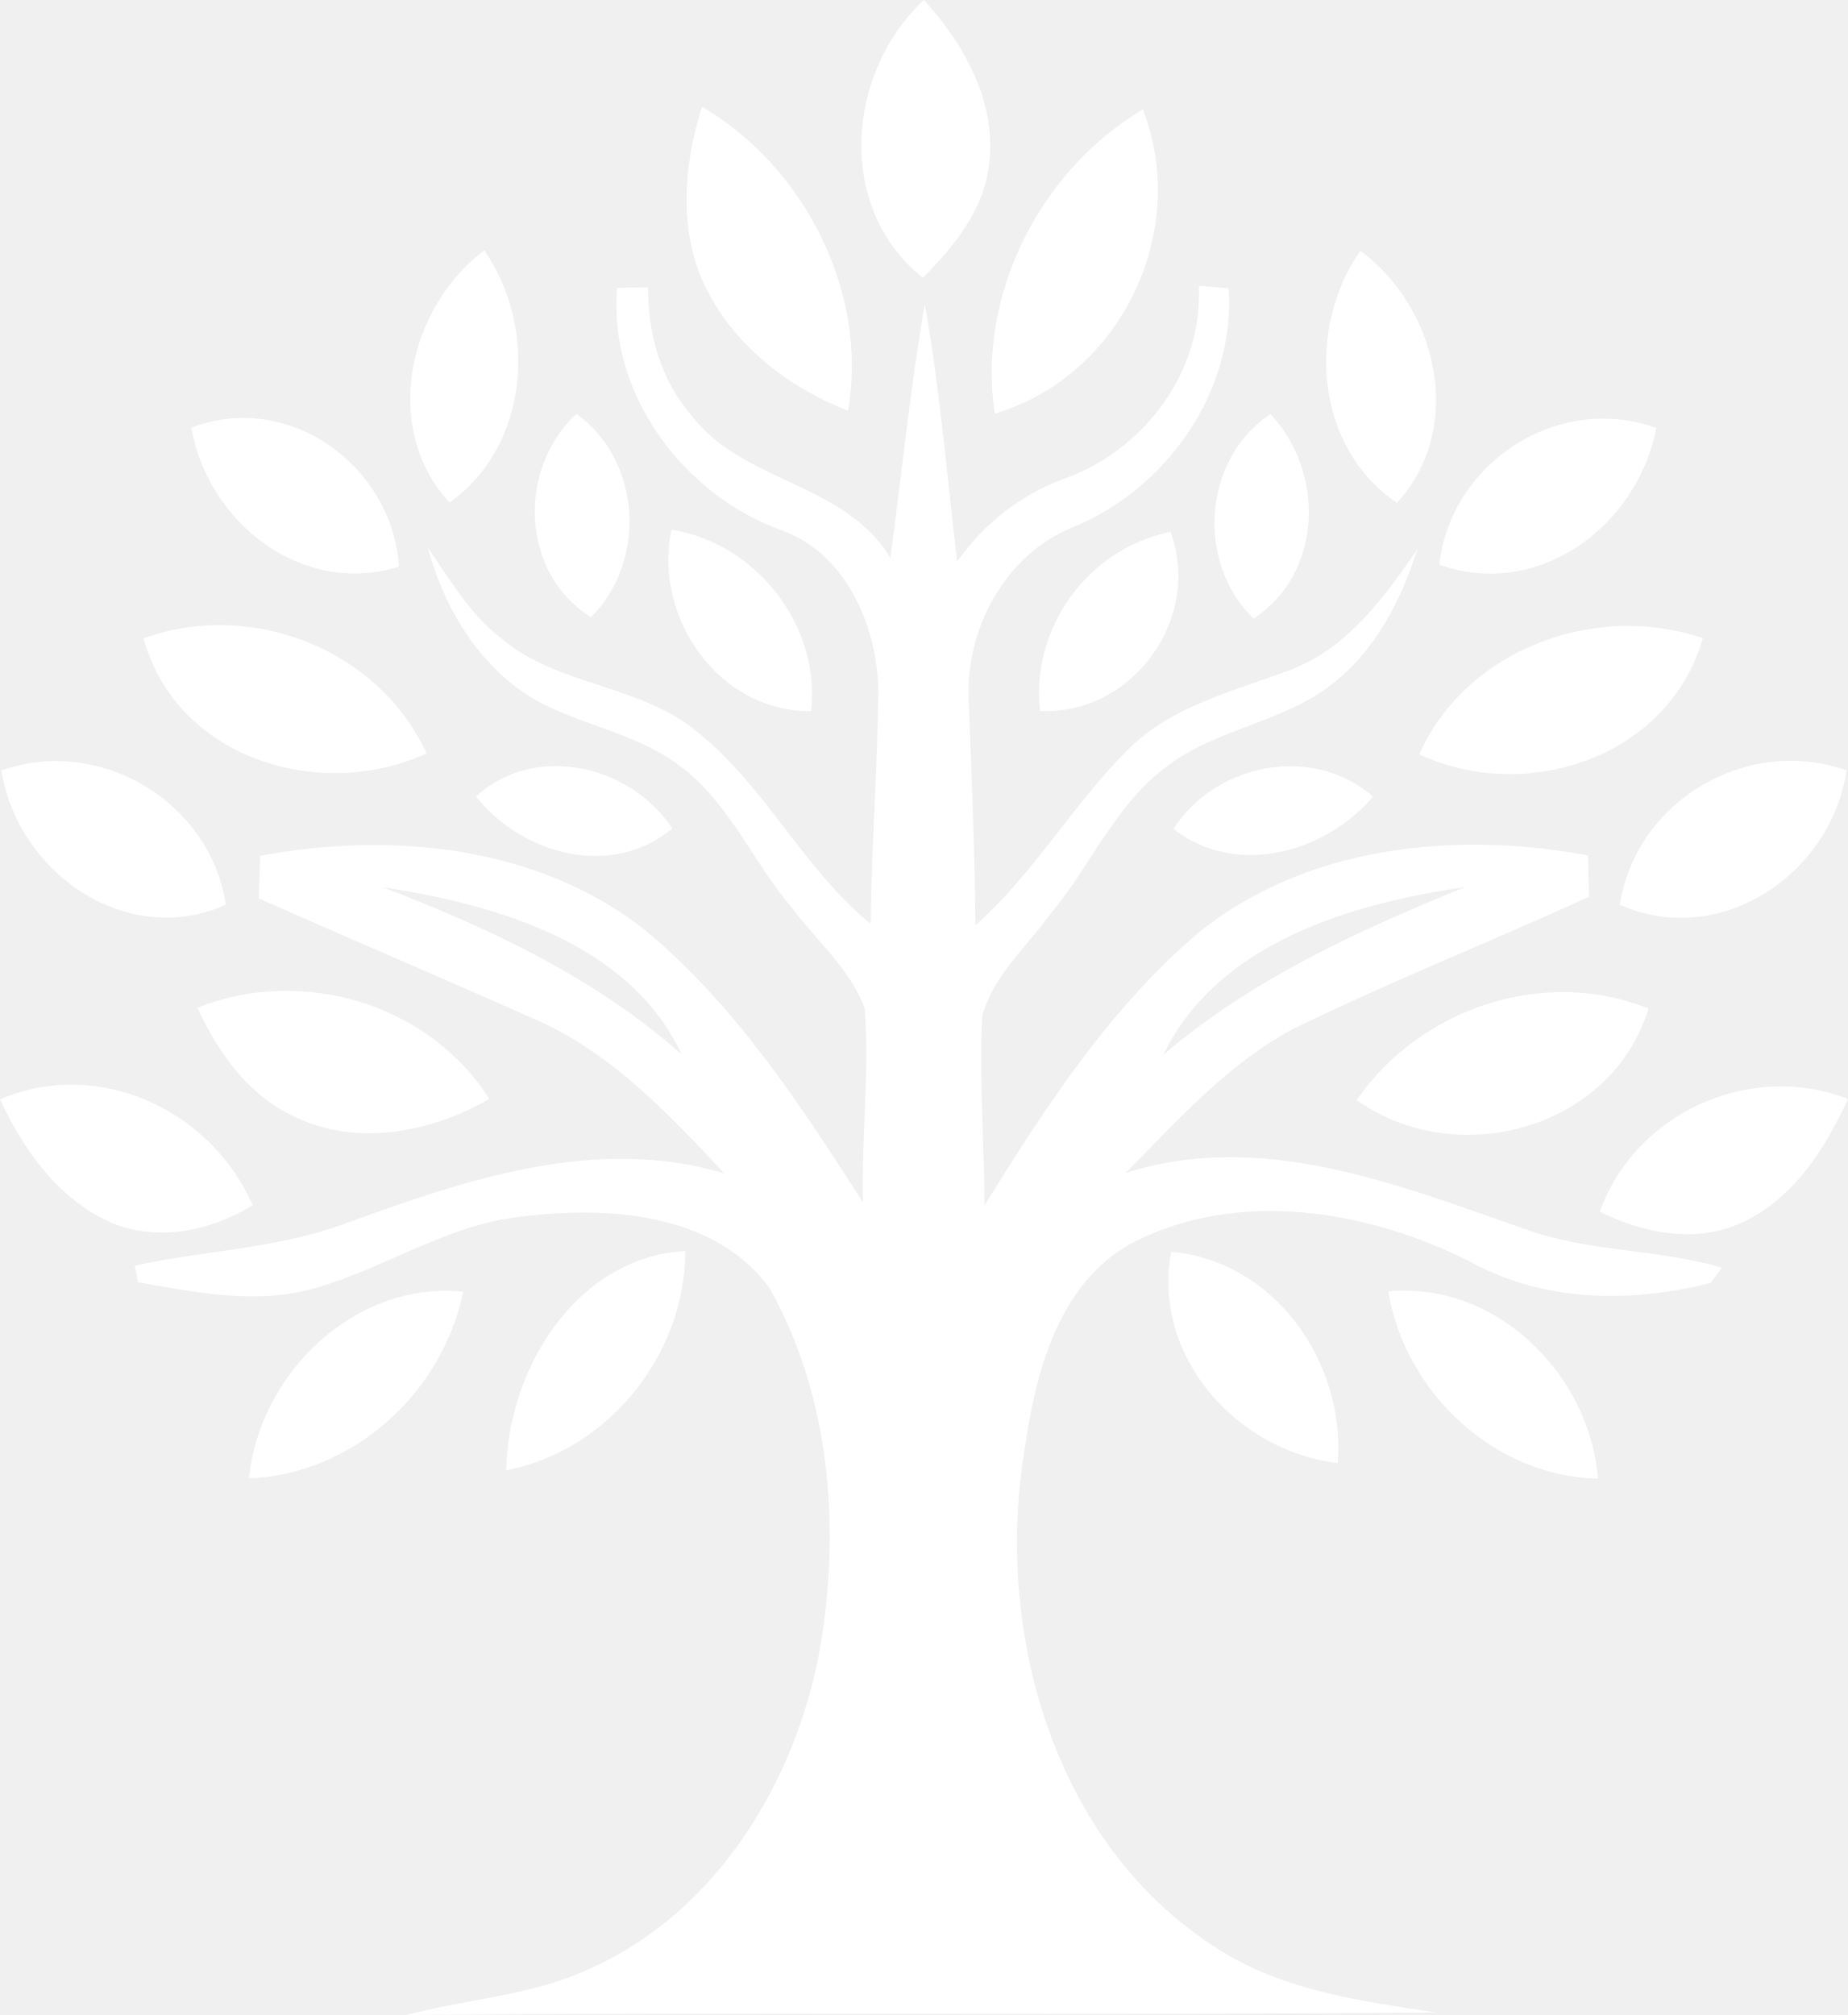
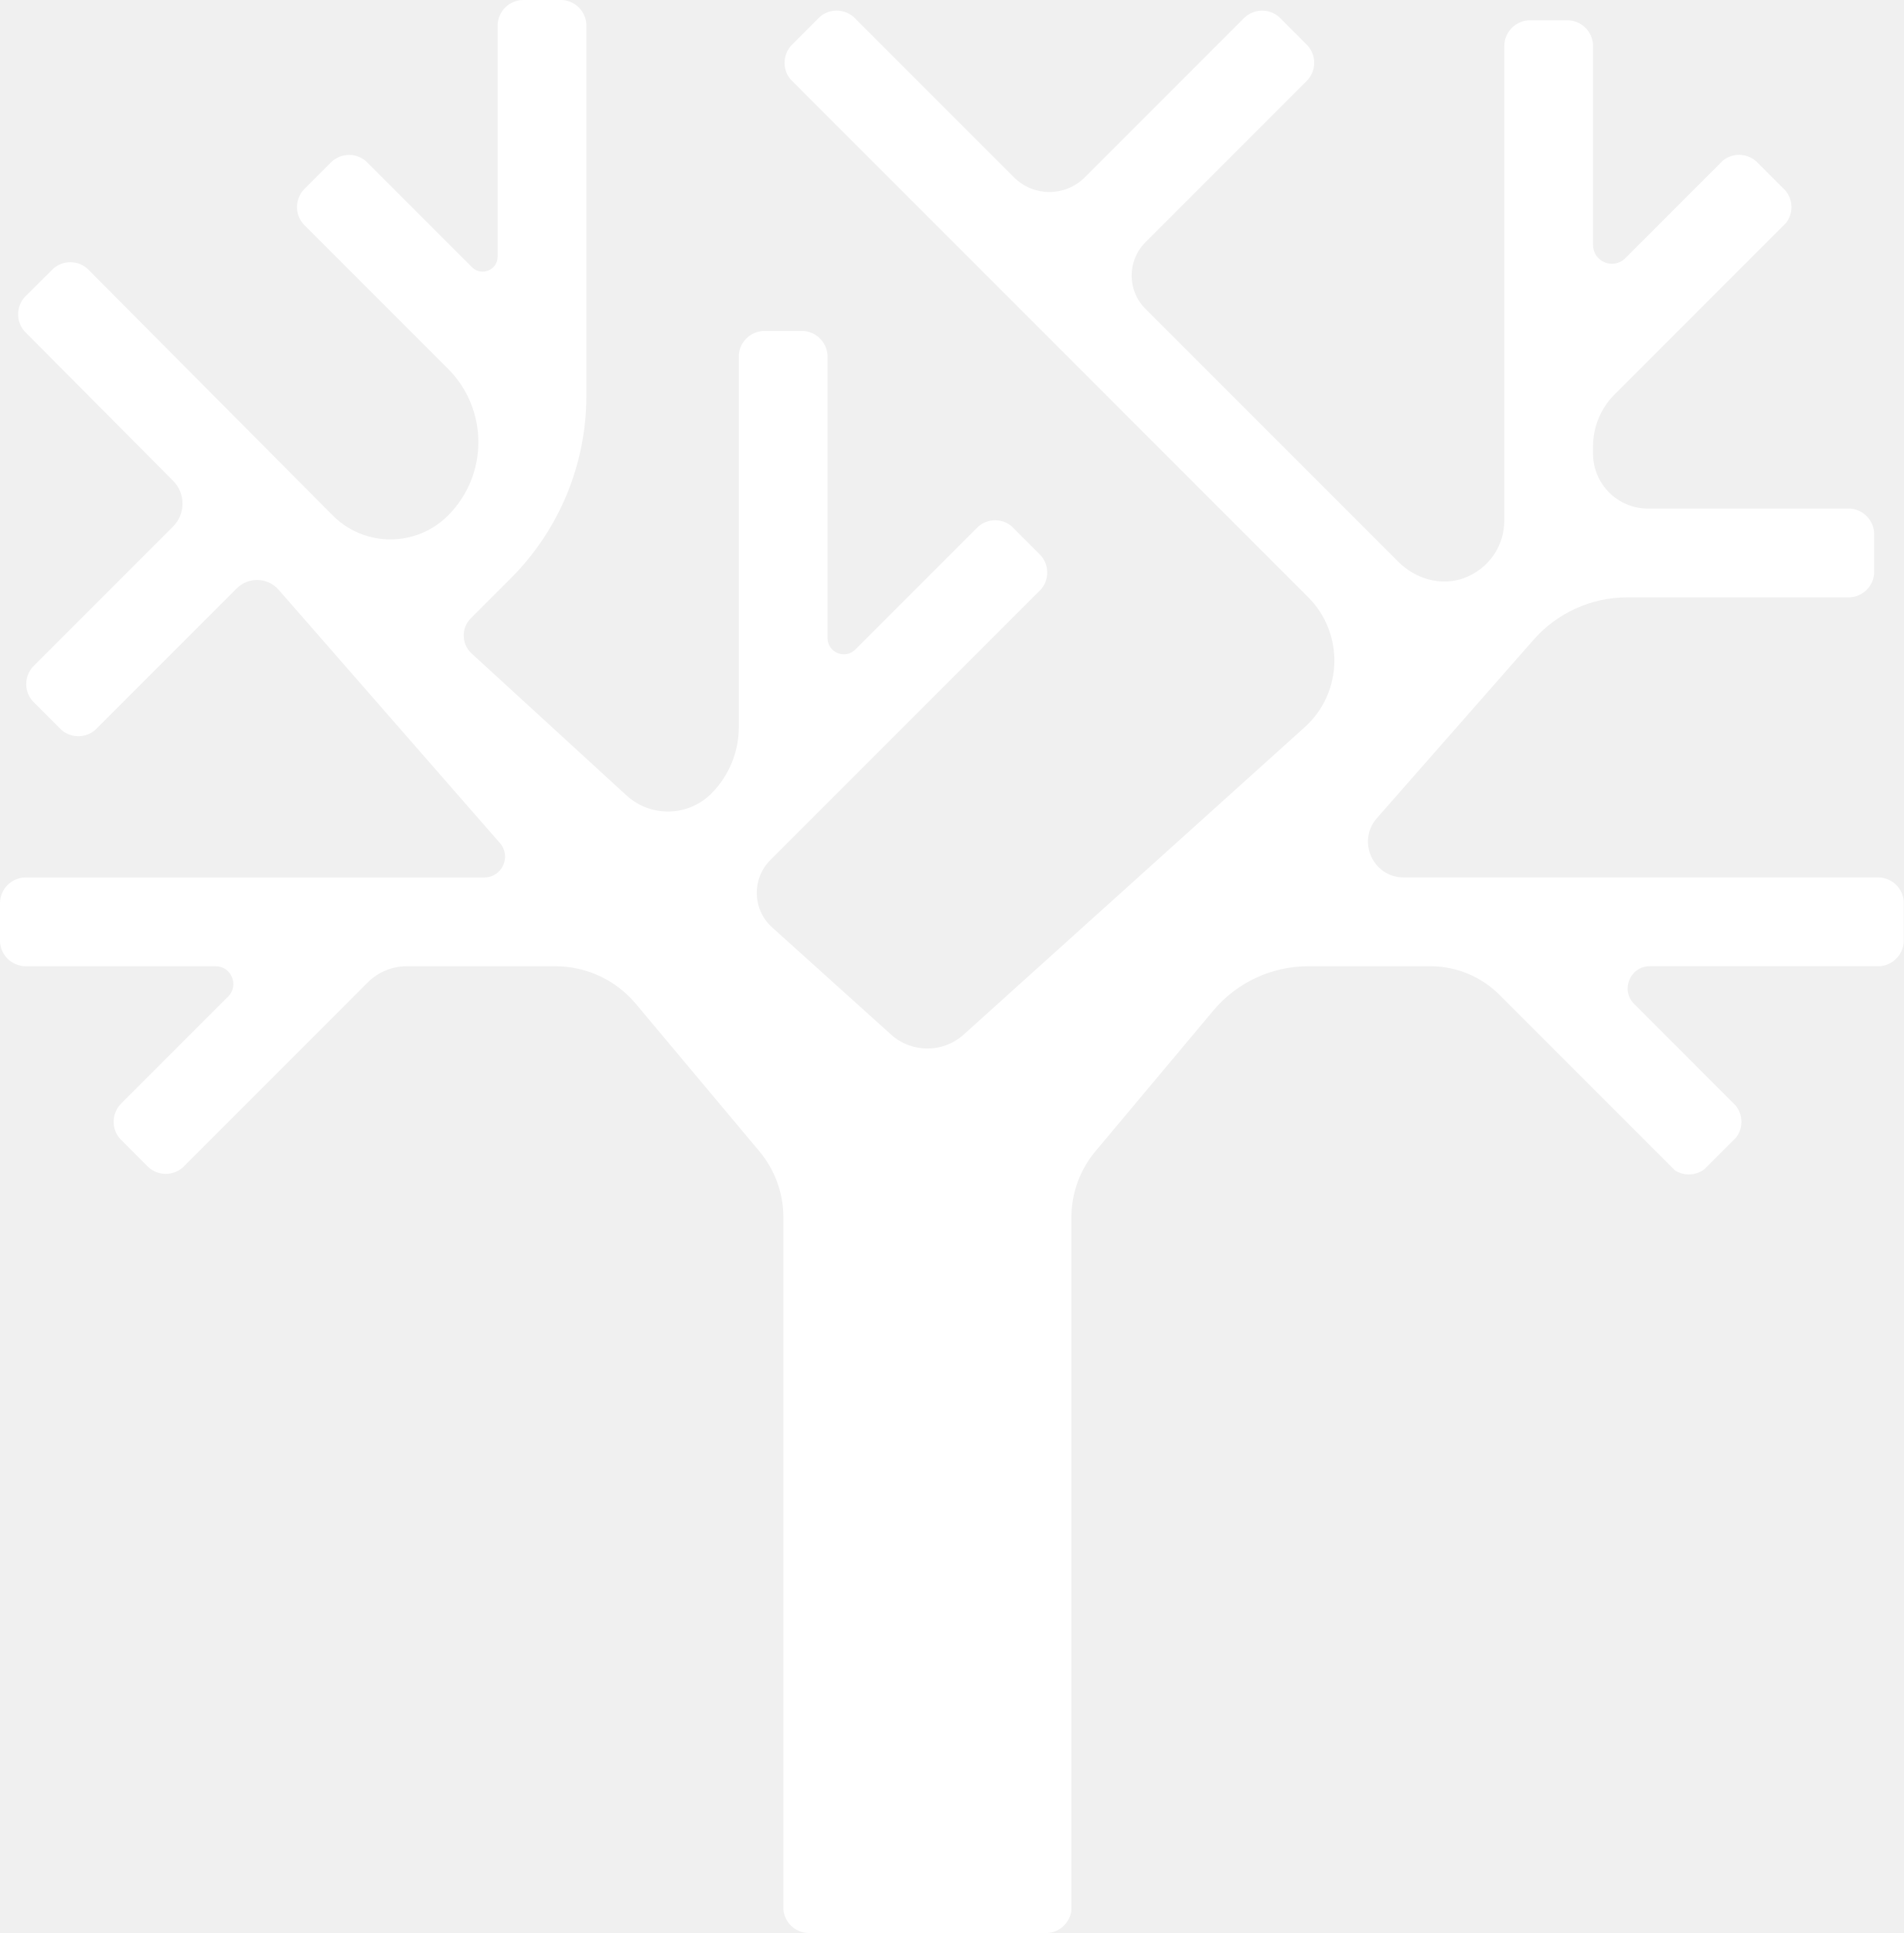
- <svg xmlns="http://www.w3.org/2000/svg" id="Layer_2" data-name="Layer 2" viewBox="0 0 930.84 1014.88">
-   <defs>
-     <style>
-       .cls-1 {
-         fill: #ffffff;
-       }
-     </style>
-   </defs>
-   <g id="Layer_1-2" data-name="Layer 1">
-     <g>
-       <path class="cls-1" d="M464.89,139.93c-44.12-35.08-38.68-103.27.43-139.93,20.47,22.14,36.71,51.57,32.89,82.71-2.53,22.96-17.69,41.42-33.32,57.22" />
-       <path class="cls-1" d="M703.63,253.22c-41.25-27.67-45.74-87.97-18.38-126.91,38.89,28.74,53.02,89.35,18.38,126.91" />
-       <path class="cls-1" d="M683.33,554.1c31.87-46.26,94.27-67.33,147.04-46.13-18.59,60.91-96.67,81.85-147.04,46.13" />
-       <path class="cls-1" d="M255.02,740.5c.77-50.84,35.21-107.33,90.16-110.42,0,52.08-38.72,100.57-90.16,110.42" />
-       <path class="cls-1" d="M125.41,744.62c5.31-52.94,53.15-99.41,107.89-94.06-10.36,50.93-55.38,91.91-107.89,94.06" />
-       <path class="cls-1" d="M353.61,53.75c51.61,30.28,83.91,93.5,73.54,153.08-30.71-11.86-58.68-33.88-72.73-64.2-12.72-27.97-9.89-60.26-.81-88.87" />
-       <path class="cls-1" d="M501.08,208.29c-9.04-59.96,22.91-122.5,74.61-153.21,23.86,61.63-11.14,134.49-74.61,153.21" />
-       <path class="cls-1" d="M297.68,310.87c-35.64-22.23-37.05-74.7-7.37-102.45,32.81,23.43,35.64,74.27,7.37,102.45" />
-       <path class="cls-1" d="M725,284.4c5.74-51.57,59.92-86.65,109.26-68.83-9.38,49.3-59.32,86.65-109.26,68.83" />
-       <path class="cls-1" d="M523.91,358.07c-4.84-42.06,24.33-81.85,65.66-90.16,16.1,43.64-19.1,92.34-65.66,90.16" />
-       <path class="cls-1" d="M714.85,379.91c23.73-53.07,88.96-76.92,142.88-58.46-17.17,59.96-88.83,83.69-142.88,58.46" />
-       <path class="cls-1" d="M815.89,455.68c8.27-52.51,64.07-85.28,114.19-67.67-7.54,52.25-63.77,90.12-114.19,67.67" />
-       <path class="cls-1" d="M239.72,401.2c29.51-27.2,77.82-16.06,98.9,16.11-30.71,25.48-75.51,13.11-98.9-16.11" />
-       <path class="cls-1" d="M99.41,507.59c52.55-21.03,116.46-2.27,147.04,45.87-29.17,16.96-66.77,24.24-98.17,8.95-23.17-10.62-38.46-32.34-48.87-54.82" />
-       <path class="cls-1" d="M0,553.72c49.47-21.24,106.18,5.18,127.29,53.28-20.9,12.94-47.63,18.59-70.93,8.95-26.73-11.61-44.46-36.62-56.37-62.23" />
-       <path class="cls-1" d="M805.82,610.3c17.82-49.81,75.6-75.98,125.02-56.79-11.86,25.91-28.87,52.38-56.36,63.52-22.53,9.04-47.63,3.68-68.66-6.72" />
-       <path class="cls-1" d="M589.87,630.51c52.25,4.54,88.06,55.85,83.91,106.39-50.97-6.08-93.54-53.84-83.91-106.39" />
-       <path class="cls-1" d="M699.3,650.47c54.14-5.31,101.59,41.8,105.58,94.27-52.3-1.11-97.18-43.43-105.58-94.27" />
-       <path class="cls-1" d="M226.45,253.13c-34.44-37.39-21.07-97.95,17.47-127.04,27.07,39.02,22.66,98.43-17.47,127.04" />
-       <path class="cls-1" d="M586.01,531.23h0c44.59-38.12,98.21-62.57,152.05-84.46-57.26,8.22-124.89,28.14-152.05,84.46M192.78,446.85h0c53.84,20.69,107.03,45.57,150.55,84.21-26.25-56.41-94.01-75.6-150.55-84.21ZM310.87,144.98c5.18-.08,10.32-.17,15.55-.21-.08,23.04,6.25,46.43,21.59,64.08,25.91,34.56,77.61,33.92,100.52,72.26,5.65-42.66,9.98-85.58,17.3-127.98,7.58,42.92,11.18,86.43,16.28,129.69,13.49-19.19,32.42-34.01,54.57-41.93,39.66-14.35,69.43-53.97,67.16-96.88,4.93.34,9.94.77,14.99,1.2,3.68,51.7-31.27,101.17-78.47,120.35-34.09,13.66-54.35,51.65-52.42,87.5,1.46,37.61,3.08,75.25,3.38,112.94,29.3-25.83,48.7-60.26,76.11-87.72,22.36-22.92,54.22-30.11,83.09-41.08,28.35-11.01,46.77-36.36,63.39-60.48-8.22,25.83-21.33,51.31-43.26,68.1-24.76,19.27-58.04,22.06-82.88,41.2-25.96,19.06-38.33,50.03-58.55,74.18-12.08,16.62-28.78,31.1-34.48,51.4-1.63,31.78,1.03,63.73,1.16,95.56,30.5-49.43,62.96-99.11,107.51-137.19,54.44-44.07,129.52-51.61,196.47-39.1.17,6.94.34,13.88.56,20.82-49.43,22.49-99.92,42.62-148.75,66.34-33.19,17.73-58.59,46.3-84.68,72.73,68.79-21.89,137.14,6.08,201.52,28.4,31.87,11.61,66.47,9.76,98.73,19.32-1.88,2.57-3.77,5.1-5.57,7.67-40.65,10.28-84.63,9.81-121.98-11.14-51.65-25.66-115.94-36.32-169.1-9.17-37.56,20.22-48.87,65.15-54.52,104.21-15.25,91.92,14.65,198.65,96.28,250.86,32.98,21.54,72.55,26.94,110.63,32.64-172.74,1.71-345.52-.26-518.3,1.33,30.97-8.22,63.86-9.76,93.24-23.68,62.7-28.31,102.41-93.07,114.74-159.03,10.96-61.38,5.87-128.36-25.1-183.45-28.65-39.06-84.38-41.5-128.32-35.55-36.36,4.93-67.24,26.55-102.19,36.06-28.87,7.84-58.81,1.63-87.59-3.43-.39-2.06-1.16-6.25-1.54-8.35,34.52-7.62,70.46-8.44,104.08-20.52,61.38-22.31,127.17-45.44,192.82-25.96-27.03-28.87-55.04-58.72-91.4-75.81-47.54-21.2-95.47-41.59-143.1-62.66.21-7.15.43-14.31.68-21.42,65.57-12.34,139.2-5.31,193.25,36.83,45.83,37.78,78.68,88.27,110.46,137.74-.99-32.64,3.43-65.4.81-97.91-7.37-19.7-24.07-33.71-36.36-50.15-19.92-23.17-31.69-53.24-56.71-71.83-20.09-15.25-45.44-19.7-67.72-30.54-30.88-15.33-50.54-46.9-59.24-79.37,11.14,16.15,21.2,33.62,37.09,45.74,28.57,24.16,69.81,23.04,98.6,47.03,34.31,27.33,53.28,68.87,87.33,96.67.51-38.93,3.38-77.78,3.9-116.71-.39-33.11-16.19-70.29-49.68-81.85-48.87-17.99-86.6-68.7-81.89-121.77Z" />
-       <path class="cls-1" d="M96.41,215.4c49.08-18.76,101.21,19.15,104.55,69.99-48.74,15.21-96.33-22.14-104.55-69.99" />
-       <path class="cls-1" d="M631.46,311.6c-29.13-27.93-25.66-80.69,8.48-103.01,27.54,29.21,26.43,80.05-8.48,103.01" />
-       <path class="cls-1" d="M591.07,417.47c21.42-33.15,70.03-42.75,100.57-16.28-24.16,28.53-69.34,40.86-100.57,16.28" />
-       <path class="cls-1" d="M338.24,266.79c42.66,6.9,75.08,48.1,70.33,91.36-46.69.51-79.62-47.33-70.33-91.36" />
-       <path class="cls-1" d="M72.34,321.49c53.92-19.53,118.34,5.27,142.5,57.95-53.67,24.71-126.09,2.57-142.5-57.95" />
-       <path class="cls-1" d="M.73,388.05c49.47-17.56,105.19,15.76,113.03,67.59-50.11,22.53-105.11-16.4-113.03-67.59" />
-     </g>
+ <svg xmlns="http://www.w3.org/2000/svg" id="Layer_2" data-name="Layer 2" viewBox="0 0 1688.69 1714.29">
+   <g id="Graphic_Elements" data-name="Graphic Elements" fill="#ffffff">
+     <path d="M1688.69,798.42v36.81c-.25,4.7-1.91,9.05-4.6,12.58-.14.2-.29.38-.44.57-1.03,1.28-2.2,2.46-3.49,3.49-.19.16-.38.3-.57.44-3.48,2.64-7.72,4.3-12.35,4.58h-203.78c-17.5,0-26.26,21.16-13.88,33.53l86.76,86.77,3.08,3.08s.02.02.02.03c3.28,3.96,5.26,9.05,5.26,14.6,0,5.17-1.72,9.95-4.63,13.79l-28.23,28.23c-3.84,2.92-8.62,4.63-13.79,4.63-4.53,0-8.75-1.31-12.3-3.59l-7.04-7.04-148.64-148.65c-16.24-16.24-38.27-25.37-61.25-25.37h-108.2c-32.59,0-63.5,14.42-84.42,39.4l-104.51,124.72c-13.77,16.43-21.31,37.18-21.31,58.62v614.44c-.47,4.16-2.06,7.99-4.48,11.16-.14.2-.29.38-.44.57-1.03,1.28-2.2,2.46-3.49,3.49-.19.16-.38.3-.57.44-3.39,2.58-7.51,4.21-11.99,4.56h-211.74c-4.53,0-8.75-1.31-12.3-3.59-.32-.2-.63-.4-.93-.62-2.13-1.5-3.98-3.35-5.47-5.47-.22-.31-.43-.62-.63-.94-1.85-2.88-3.06-6.2-3.44-9.78v-614.25c0-21.44-7.55-42.19-21.32-58.62l-109.58-130.78c-17.71-21.13-43.87-33.34-71.44-33.34h-131.64c-13.03,0-25.53,5.17-34.74,14.38l-161.9,161.92-2.21,2.21c-.22.2-.44.38-.67.56-.19.16-.38.3-.57.44-3.84,2.92-8.62,4.63-13.79,4.63-4.53,0-8.75-1.31-12.3-3.59-.32-.2-.63-.4-.93-.62-.88-.62-1.73-1.31-2.5-2.05l-24.7-24.7c-.57-.64-1.1-1.3-1.6-2-.22-.31-.43-.62-.63-.94-2.27-3.54-3.58-7.76-3.58-12.29,0-6.32,2.57-12.06,6.72-16.21l94.84-94.84c9.92-9.93,2.9-26.9-11.14-26.9H21.89c-4.15-.18-8.01-1.46-11.28-3.57-.32-.2-.63-.4-.93-.62-2.13-1.5-3.98-3.35-5.47-5.47-.22-.31-.43-.62-.63-.94-2.2-3.43-3.5-7.5-3.58-11.86v-33.66c.15-12.32,10.04-22.31,22.32-22.61h407.26c15.81,0,24.26-18.61,13.86-30.52l-196.23-224.58c-9.71-11.11-26.8-11.68-37.24-1.24l-123.25,123.24-2.18,2.18c-.23.2-.46.39-.69.58-.19.16-.38.3-.57.44-3.84,2.92-8.62,4.63-13.79,4.63-4.53,0-8.75-1.31-12.3-3.59-.32-.2-.63-.4-.93-.62-.69-.48-1.34-1-1.96-1.56l-1.95-1.94-21.52-21.52-1.65-1.66c-.61-.67-1.18-1.37-1.7-2.12-.22-.31-.43-.62-.63-.94-2.27-3.54-3.58-7.76-3.58-12.29,0-5.94,2.26-11.34,5.96-15.41l1.53-1.53s.02-.02.02-.02l122.71-122.72c11.2-11.2,11.22-29.35.06-40.59L24.01,296.09l-2.45-2.46c-.45-.52-.87-1.07-1.27-1.64-.22-.31-.43-.62-.63-.94-2.27-3.54-3.58-7.76-3.58-12.29,0-5.94,2.26-11.34,5.96-15.41.05-.05.09-.09.13-.14l1.42-1.42s.02-.02.02-.02l21.47-21.35,2.35-2.33c4.01-3.46,9.23-5.55,14.93-5.55s10.6,1.96,14.55,5.22c.29.24.57.48.85.74t.02.03l.29.27,1.1,1.1,215.92,217.17c14.12,14.2,32.68,21.3,51.23,21.3s37.18-7.13,51.31-21.38c35.72-36.02,35.6-94.14-.27-130.01l-126.06-126.07-2.23-2.23c-.51-.58-.98-1.19-1.42-1.82-.22-.31-.43-.62-.63-.94-2.27-3.54-3.58-7.76-3.58-12.29,0-6.19,2.45-11.81,6.45-15.93l.55-.55,22.57-22.56.94-.94c4.1-3.87,9.63-6.25,15.72-6.25,5.53,0,10.6,1.96,14.55,5.22.29.24.57.48.85.74,0,0,.02,0,.02.02l.2.2,1.22,1.22s.06.07.09.1l92.12,92.11c8.37,8.37,22.7,2.44,22.7-9.4V22.03c.46-12.15,10.38-21.89,22.6-22.03h34.53c5.03.27,9.63,2.18,13.27,5.18.29.24.57.48.85.74t.02.03c.54.47,1.03.97,1.51,1.5t.02.03c.23.25.46.52.68.78,0,.02.02.02.02.03,3.03,3.65,4.94,8.26,5.22,13.31v329.41c0,60.72-24.13,118.96-67.07,161.9l-35.43,35.43c-8.69,8.7-8.39,22.88.69,31.2l137.39,125.88c10.42,9.54,23.6,14.29,36.76,14.29,13.96,0,27.9-5.33,38.5-15.95,15.59-15.59,24.36-36.74,24.36-58.8v-330.39c.91-11.28,9.99-20.25,21.3-20.99h36.33c4.83.37,9.24,2.25,12.75,5.15.29.24.57.48.85.74t.02.03c.54.47,1.03.97,1.51,1.5t.02.03c.23.25.46.52.68.78,0,.02.02.02.02.03,3.05,3.68,4.97,8.34,5.23,13.43v250.55c0,12.87,15.56,19.32,24.65,10.21l106.55-106.53,2.63-2.63c3.99-3.4,9.17-5.46,14.82-5.46s10.54,1.94,14.47,5.15l24.53,24.53,1.09,1.08c.05.06.11.11.16.17t.02.03c.23.25.46.52.68.78,0,.02.02.02.02.03,3.28,3.96,5.26,9.05,5.26,14.6,0,5.17-1.72,9.95-4.63,13.79-.14.2-.29.38-.44.57-.12.15-.24.29-.38.44l-2.69,2.69-237.45,237.45c-16.67,16.67-15.97,43.93,1.55,59.72l105.52,95.08c18.31,16.5,46.12,16.5,64.42,0l302.51-272.61c33.85-30.51,35.21-83.14,2.99-115.36L704.32,73.46l-3.19-3.19c-.35-.42-.68-.85-.99-1.29-.22-.31-.43-.62-.63-.94-2.27-3.54-3.58-7.76-3.58-12.29,0-5.91,2.23-11.29,5.91-15.36l1.66-1.66,20.94-20.94,3.18-3.18c3.95-3.25,9.02-5.2,14.53-5.2s10.6,1.96,14.55,5.22c.26.21.51.43.75.65l.12.12,1.51,1.51s0,0,.02.02t0,.02l140.27,140.28c17.39,17.39,45.58,17.39,62.96,0l140.64-140.65.82-.82c4.11-3.91,9.66-6.32,15.78-6.32,5.53,0,10.6,1.96,14.55,5.22.13.11.26.21.38.32l2.31,2.31,21.7,21.7,1.09,1.08c.05.06.11.11.16.17t.02.03c.23.25.46.52.68.78,0,.02.02.02.02.03,3.28,3.96,5.26,9.05,5.26,14.6,0,5.17-1.72,9.95-4.63,13.79-.14.2-.29.38-.44.57-.38.47-.76.92-1.19,1.35l-1.02,1.03-142.42,142.43c-16.31,16.31-16.31,42.75,0,59.05l224.33,224.34c15.12,15.12,37.72,21.83,57.83,14.58,22.45-8.08,36.17-28.79,36.17-51.04V40.9c0-12.26,9.64-22.28,21.74-22.89h34.45c5.4.07,10.34,2.02,14.21,5.21.29.24.57.48.85.74t.02.03c.54.47,1.03.97,1.51,1.5t.02.03c.23.25.46.52.68.78,0,.02.02.02.02.03,3.03,3.65,4.94,8.26,5.22,13.31v177.55c0,14.91,18.03,22.37,28.57,11.84l86.71-86.71c3.92-3.13,8.88-5,14.27-5s10.6,1.96,14.55,5.22c.26.21.51.43.75.65l.12.12,1.51,1.51s0,0,.02.02h0s21.33,21.33,21.33,21.33l2.68,2.68c.07.07.13.15.2.22,0,.02.02.02.02.03,3.28,3.96,5.26,9.05,5.26,14.6,0,5.17-1.72,9.95-4.63,13.79-.07.09-.12.17-.2.25l-4.04,4.05-148.06,148.07c-12.21,12.21-19.07,28.77-19.07,46.02v6.4c0,26.93,21.83,48.76,48.75,48.76h179.26c4.93.33,9.42,2.21,13.01,5.16.29.24.57.48.85.74t.02.03c.54.47,1.03.97,1.51,1.5t.02.03c.23.25.46.52.68.78,0,.02.02.02.02.03,3,3.62,4.91,8.18,5.21,13.18v36.55c-.4,4.34-2.02,8.33-4.52,11.63-.14.2-.29.38-.44.57-1.03,1.28-2.2,2.46-3.49,3.49-.19.16-.38.3-.57.44-3.53,2.69-7.88,4.35-12.59,4.6h-197.32c-31.84,0-62.14,13.71-83.15,37.62l-138.97,158.18c-17.98,20.48-3.45,52.59,23.8,52.59h421.73c5.13.23,9.82,2.14,13.52,5.2.29.24.57.48.85.74t.02.03c.54.47,1.03.97,1.51,1.5t.02.03c.23.25.46.52.68.78,0,.02.02.02.02.03,2.76,3.32,4.59,7.45,5.11,11.96Z" />
  </g>
</svg>
